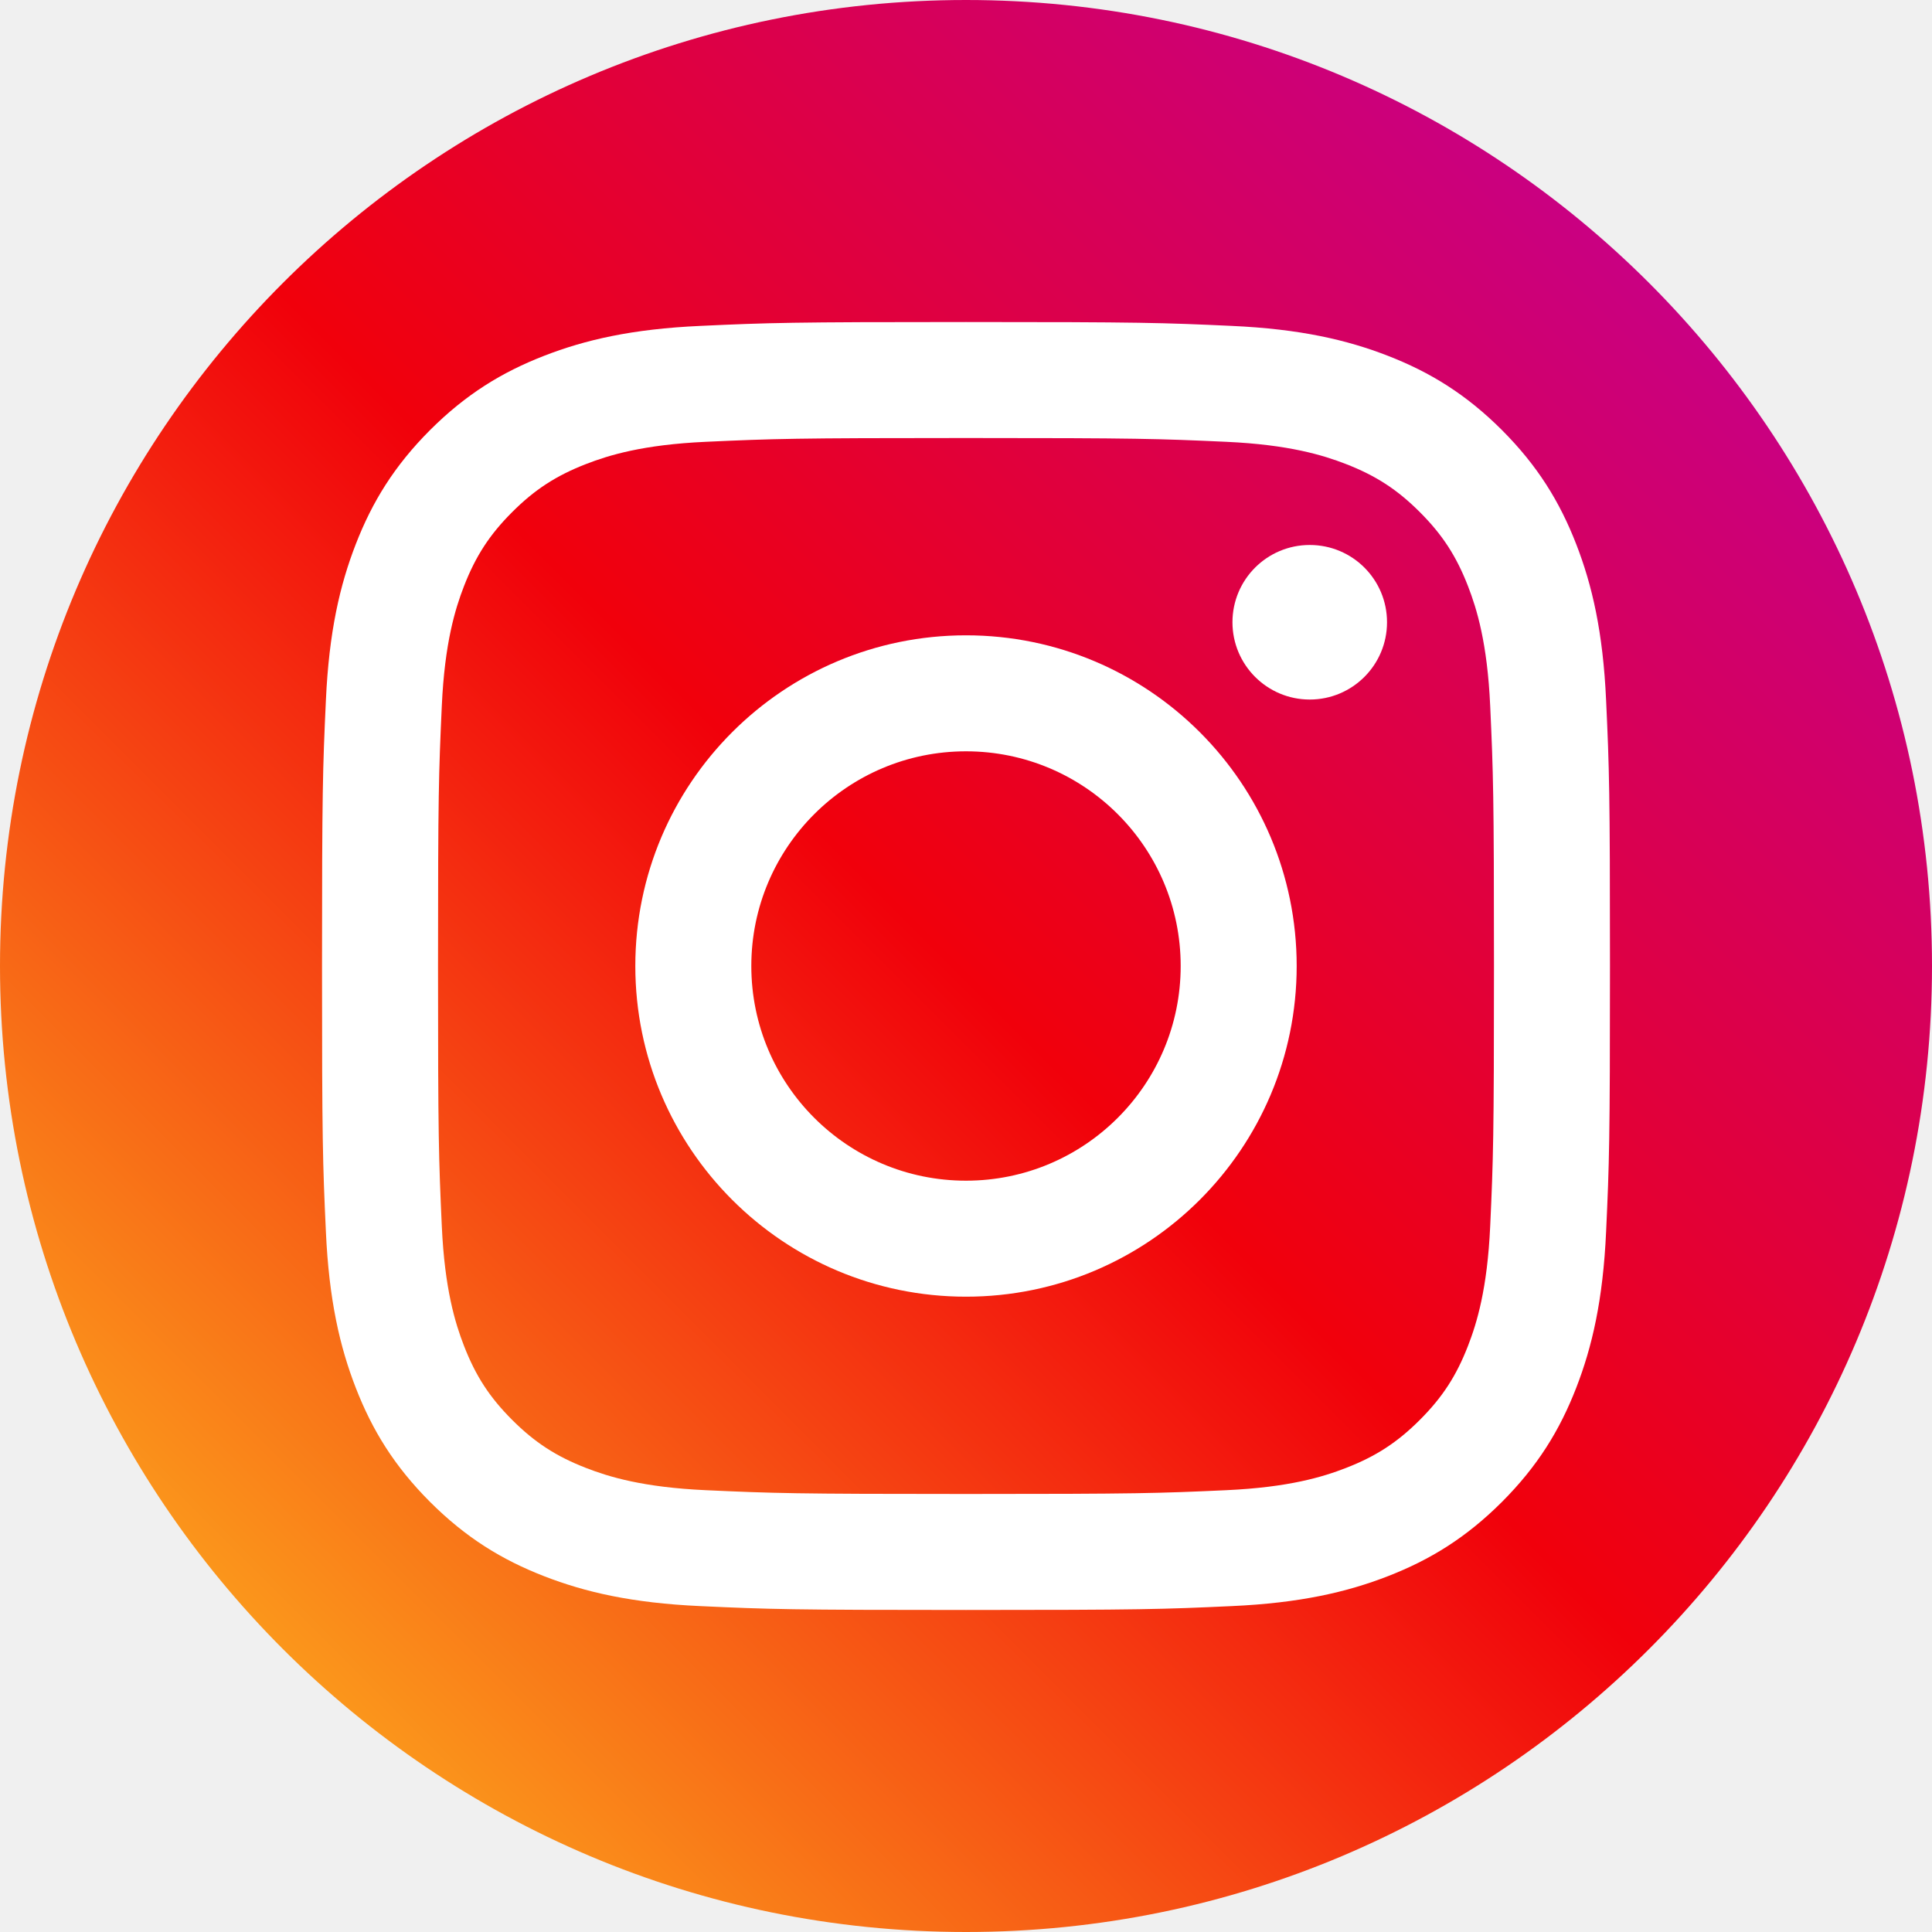
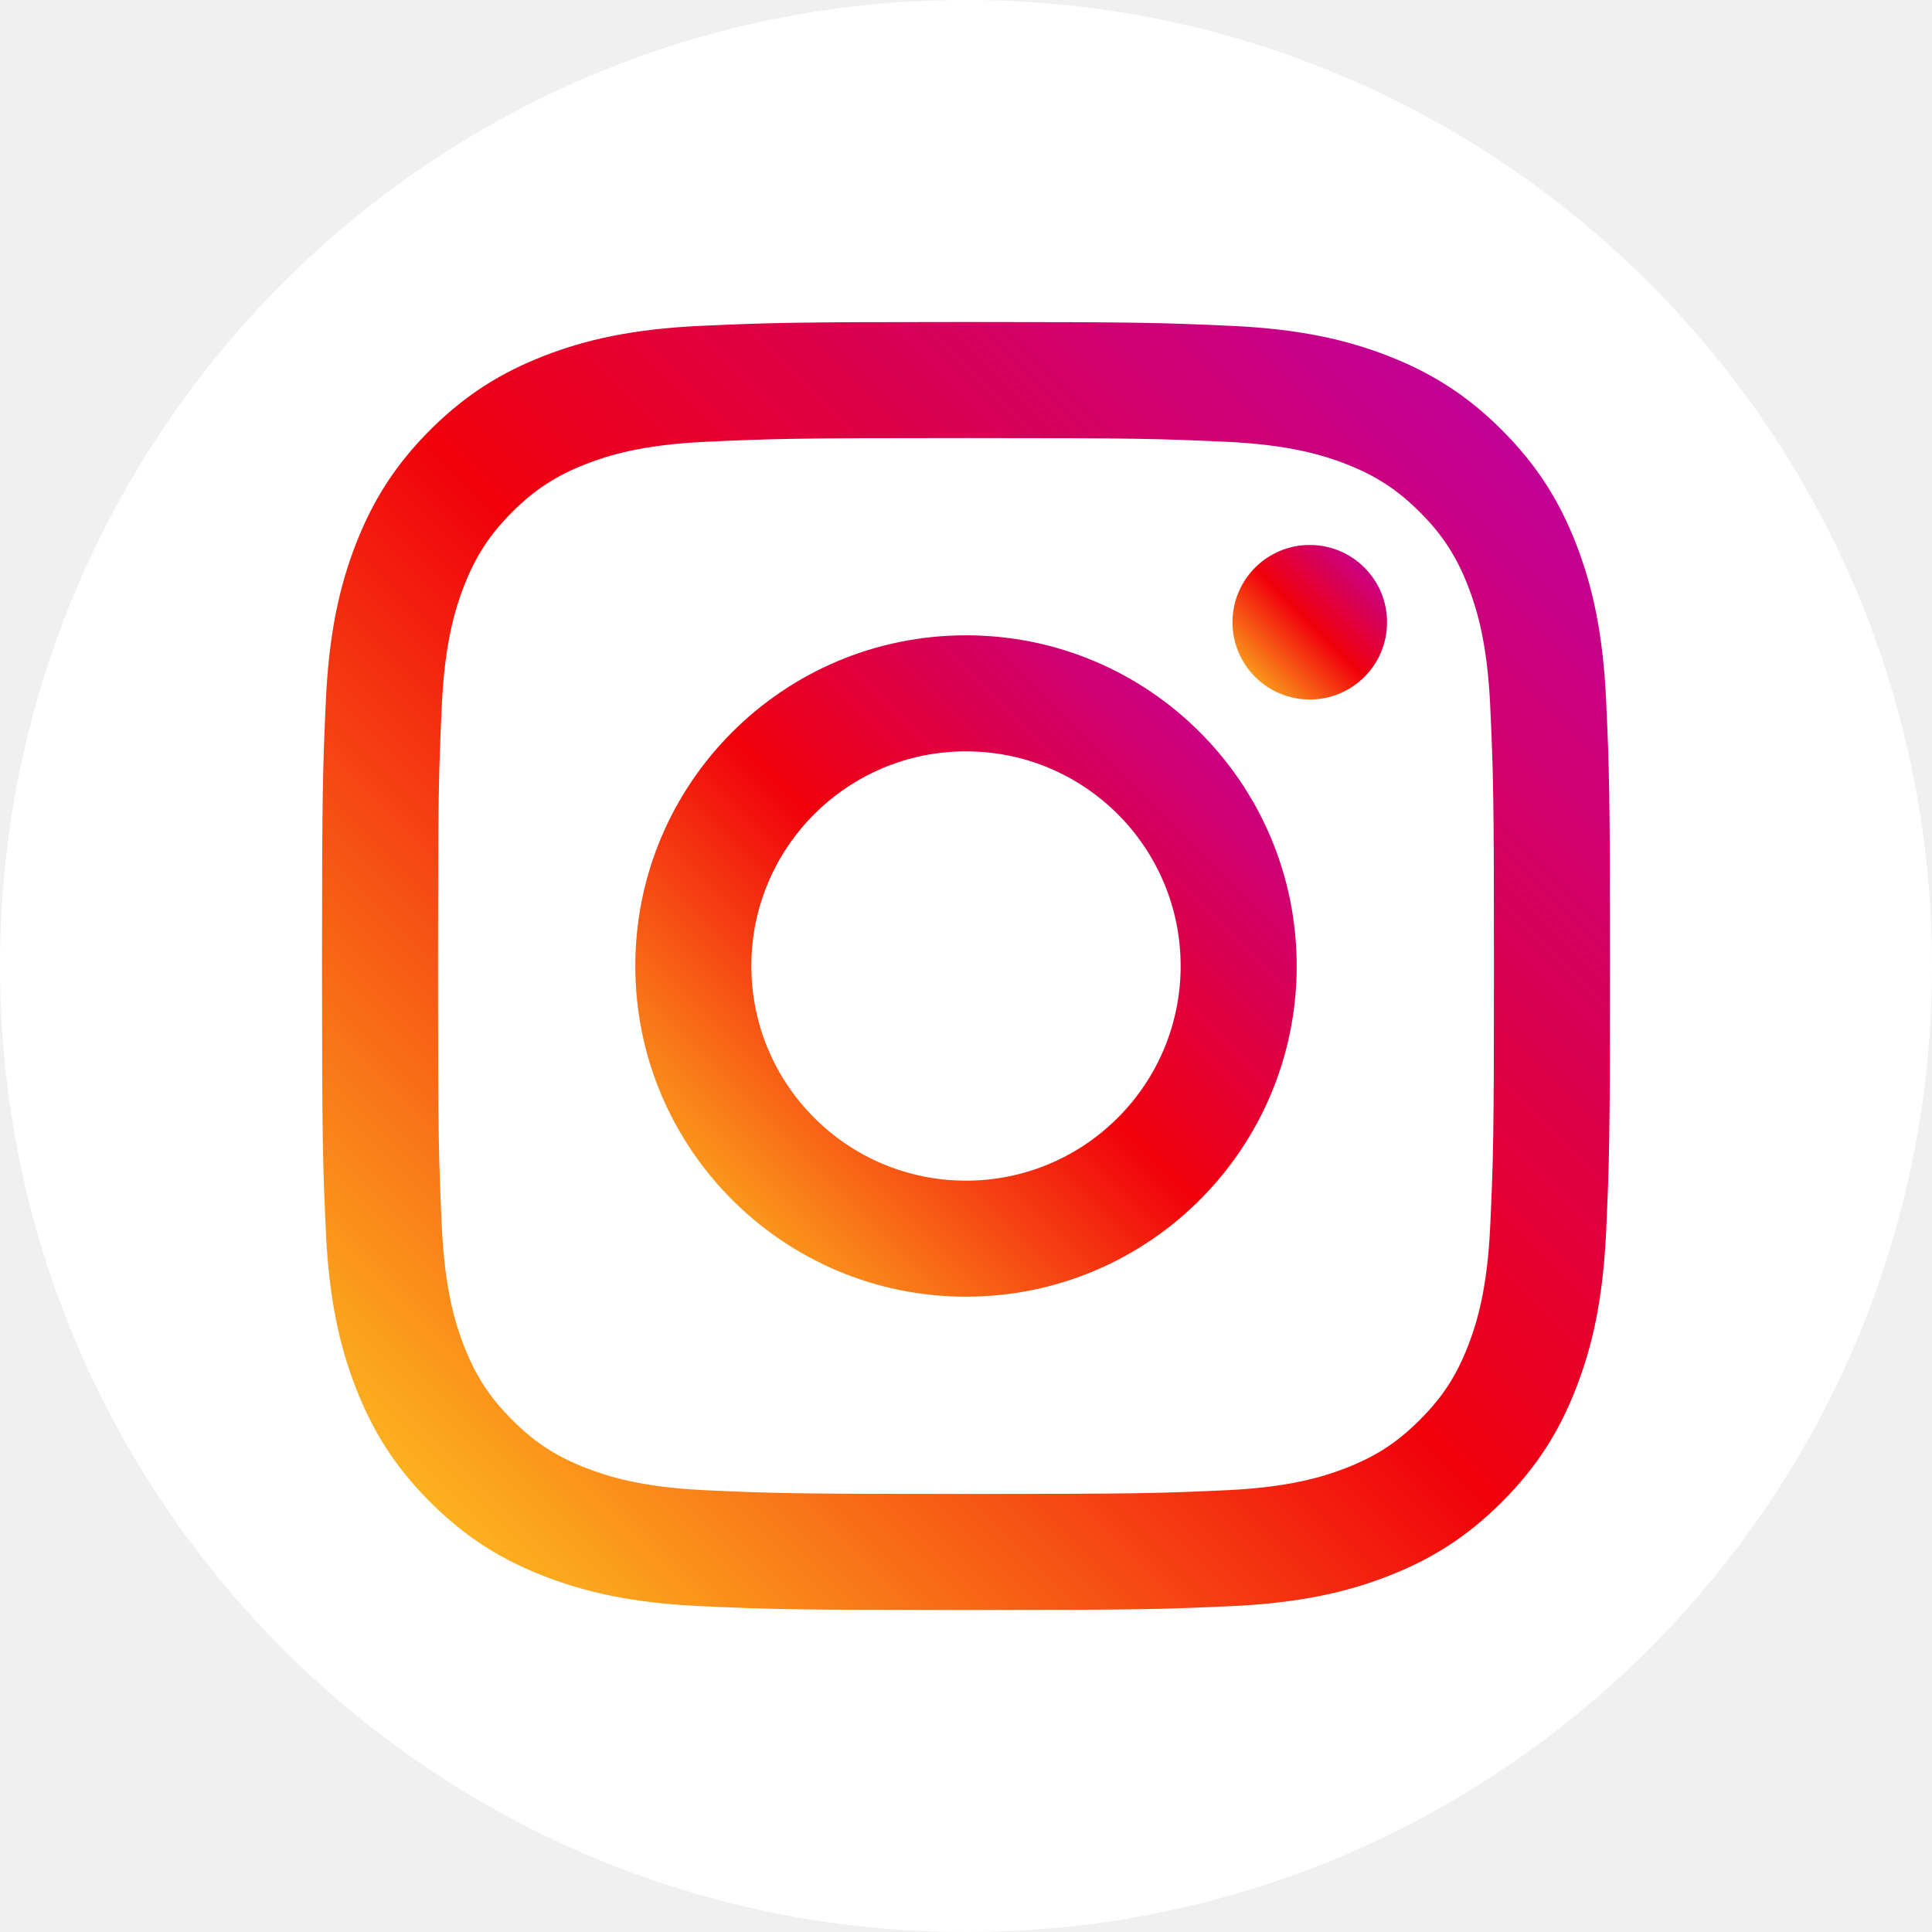
- <svg xmlns="http://www.w3.org/2000/svg" width="25" height="25" viewBox="0 0 25 25" fill="none">
-   <circle cx="12.5" cy="12.5" r="12.5" fill="url(#paint0_linear_35_1708)" />
-   <path fill-rule="evenodd" clip-rule="evenodd" d="M12.5 4.167C10.237 4.167 9.953 4.176 9.064 4.217C8.177 4.257 7.571 4.398 7.041 4.604C6.493 4.817 6.029 5.102 5.565 5.565C5.102 6.029 4.817 6.493 4.604 7.041C4.398 7.571 4.257 8.177 4.217 9.064C4.176 9.953 4.167 10.237 4.167 12.5C4.167 14.763 4.176 15.047 4.217 15.936C4.257 16.823 4.398 17.429 4.604 17.959C4.817 18.507 5.102 18.971 5.565 19.435C6.029 19.898 6.493 20.183 7.041 20.396C7.571 20.602 8.177 20.743 9.064 20.783C9.953 20.824 10.237 20.833 12.5 20.833C14.763 20.833 15.047 20.824 15.936 20.783C16.823 20.743 17.429 20.602 17.959 20.396C18.507 20.183 18.971 19.898 19.435 19.435C19.898 18.971 20.183 18.507 20.396 17.959C20.602 17.429 20.743 16.823 20.783 15.936C20.824 15.047 20.833 14.763 20.833 12.5C20.833 10.237 20.824 9.953 20.783 9.064C20.743 8.177 20.602 7.571 20.396 7.041C20.183 6.493 19.898 6.029 19.435 5.565C18.971 5.102 18.507 4.817 17.959 4.604C17.429 4.398 16.823 4.257 15.936 4.217C15.047 4.176 14.763 4.167 12.5 4.167ZM12.5 5.668C14.725 5.668 14.989 5.677 15.867 5.717C16.68 5.754 17.121 5.89 17.415 6.004C17.804 6.155 18.081 6.335 18.373 6.627C18.665 6.919 18.845 7.196 18.996 7.585C19.11 7.879 19.246 8.32 19.283 9.133C19.323 10.011 19.332 10.275 19.332 12.5C19.332 14.725 19.323 14.989 19.283 15.867C19.246 16.68 19.11 17.121 18.996 17.415C18.845 17.804 18.665 18.081 18.373 18.373C18.081 18.665 17.804 18.845 17.415 18.996C17.121 19.11 16.68 19.246 15.867 19.283C14.989 19.323 14.725 19.332 12.5 19.332C10.275 19.332 10.011 19.323 9.133 19.283C8.32 19.246 7.879 19.11 7.585 18.996C7.196 18.845 6.919 18.665 6.627 18.373C6.335 18.081 6.155 17.804 6.004 17.415C5.89 17.121 5.754 16.68 5.717 15.867C5.677 14.989 5.668 14.725 5.668 12.5C5.668 10.275 5.677 10.011 5.717 9.133C5.754 8.32 5.89 7.879 6.004 7.585C6.155 7.196 6.335 6.919 6.627 6.627C6.919 6.335 7.196 6.155 7.585 6.004C7.879 5.89 8.32 5.754 9.133 5.717C10.011 5.677 10.275 5.668 12.5 5.668Z" fill="white" />
-   <path fill-rule="evenodd" clip-rule="evenodd" d="M12.5 15.278C10.966 15.278 9.722 14.034 9.722 12.5C9.722 10.966 10.966 9.722 12.5 9.722C14.034 9.722 15.278 10.966 15.278 12.5C15.278 14.034 14.034 15.278 12.5 15.278ZM12.5 8.221C10.137 8.221 8.221 10.137 8.221 12.5C8.221 14.863 10.137 16.779 12.5 16.779C14.863 16.779 16.779 14.863 16.779 12.5C16.779 10.137 14.863 8.221 12.5 8.221Z" fill="white" />
-   <path fill-rule="evenodd" clip-rule="evenodd" d="M17.948 8.052C17.948 8.604 17.501 9.052 16.948 9.052C16.396 9.052 15.948 8.604 15.948 8.052C15.948 7.499 16.396 7.052 16.948 7.052C17.501 7.052 17.948 7.499 17.948 8.052Z" fill="white" />
+ <svg xmlns="http://www.w3.org/2000/svg" width="30" height="30" viewBox="0 0 30 30" fill="none">
+   <circle cx="15" cy="15" r="15" fill="white" />
+   <path fill-rule="evenodd" clip-rule="evenodd" d="M15 5C12.284 5 11.944 5.012 10.877 5.06C9.813 5.109 9.086 5.278 8.45 5.525C7.792 5.781 7.234 6.122 6.678 6.678C6.122 7.234 5.781 7.792 5.525 8.45C5.278 9.086 5.109 9.813 5.06 10.877C5.012 11.944 5 12.284 5 15C5 17.716 5.012 18.056 5.06 19.123C5.109 20.187 5.278 20.914 5.525 21.55C5.781 22.208 6.122 22.766 6.678 23.322C7.234 23.878 7.792 24.22 8.45 24.475C9.086 24.722 9.813 24.891 10.877 24.94C11.944 24.988 12.284 25 15 25C17.716 25 18.056 24.988 19.123 24.94C20.187 24.891 20.914 24.722 21.55 24.475C22.208 24.22 22.766 23.878 23.322 23.322C23.878 22.766 24.22 22.208 24.475 21.55C24.722 20.914 24.891 20.187 24.94 19.123C24.988 18.056 25 17.716 25 15C25 12.284 24.988 11.944 24.94 10.877C24.891 9.813 24.722 9.086 24.475 8.45C24.22 7.792 23.878 7.234 23.322 6.678C22.766 6.122 22.208 5.781 21.55 5.525C20.914 5.278 20.187 5.109 19.123 5.06C18.056 5.012 17.716 5 15 5ZM15 6.802C17.67 6.802 17.986 6.812 19.041 6.86C20.016 6.905 20.545 7.067 20.898 7.204C21.364 7.386 21.698 7.603 22.047 7.952C22.398 8.302 22.614 8.636 22.796 9.102C22.933 9.455 23.095 9.984 23.14 10.959C23.188 12.014 23.198 12.33 23.198 15C23.198 17.67 23.188 17.986 23.14 19.041C23.095 20.016 22.933 20.545 22.796 20.898C22.614 21.364 22.398 21.698 22.047 22.047C21.698 22.398 21.364 22.614 20.898 22.796C20.545 22.933 20.016 23.095 19.041 23.14C17.987 23.188 17.67 23.198 15 23.198C12.33 23.198 12.014 23.188 10.959 23.14C9.984 23.095 9.455 22.933 9.102 22.796C8.636 22.614 8.302 22.398 7.952 22.047C7.603 21.698 7.386 21.364 7.204 20.898C7.067 20.545 6.905 20.016 6.86 19.041C6.812 17.986 6.802 17.67 6.802 15C6.802 12.33 6.812 12.014 6.86 10.959C6.905 9.984 7.067 9.455 7.204 9.102C7.386 8.636 7.603 8.302 7.952 7.952C8.302 7.603 8.636 7.386 9.102 7.204C9.455 7.067 9.984 6.905 10.959 6.86C12.014 6.812 12.33 6.802 15 6.802Z" fill="url(#paint0_linear_35_1750)" />
+   <path fill-rule="evenodd" clip-rule="evenodd" d="M15 18.333C13.159 18.333 11.667 16.841 11.667 15C11.667 13.159 13.159 11.667 15 11.667C16.841 11.667 18.333 13.159 18.333 15C18.333 16.841 16.841 18.333 15 18.333ZM15 9.865C12.164 9.865 9.865 12.164 9.865 15C9.865 17.836 12.164 20.135 15 20.135C17.836 20.135 20.135 17.836 20.135 15C20.135 12.164 17.836 9.865 15 9.865Z" fill="url(#paint1_linear_35_1750)" />
+   <path fill-rule="evenodd" clip-rule="evenodd" d="M21.538 9.662C21.538 10.325 21.001 10.862 20.338 10.862C19.675 10.862 19.138 10.325 19.138 9.662C19.138 8.999 19.675 8.462 20.338 8.462C21.001 8.462 21.538 8.999 21.538 9.662Z" fill="url(#paint2_linear_35_1750)" />
  <defs>
-     <linearGradient id="paint0_linear_35_1708" x1="12.5" y1="37.5" x2="37.5" y2="12.5" gradientUnits="userSpaceOnUse">
+     <linearGradient id="paint0_linear_35_1750" x1="15" y1="35" x2="35" y2="15" gradientUnits="userSpaceOnUse">
+       <stop stop-color="#FFD522" />
+       <stop offset="0.497" stop-color="#F1000B" />
+       <stop offset="1" stop-color="#B900B3" />
+     </linearGradient>
+     <linearGradient id="paint1_linear_35_1750" x1="15" y1="25.27" x2="25.27" y2="15" gradientUnits="userSpaceOnUse">
+       <stop stop-color="#FFD522" />
+       <stop offset="0.497" stop-color="#F1000B" />
+       <stop offset="1" stop-color="#B900B3" />
+     </linearGradient>
+     <linearGradient id="paint2_linear_35_1750" x1="20.338" y1="12.062" x2="22.738" y2="9.662" gradientUnits="userSpaceOnUse">
      <stop stop-color="#FFD522" />
      <stop offset="0.497" stop-color="#F1000B" />
      <stop offset="1" stop-color="#B900B3" />
    </linearGradient>
  </defs>
</svg>
